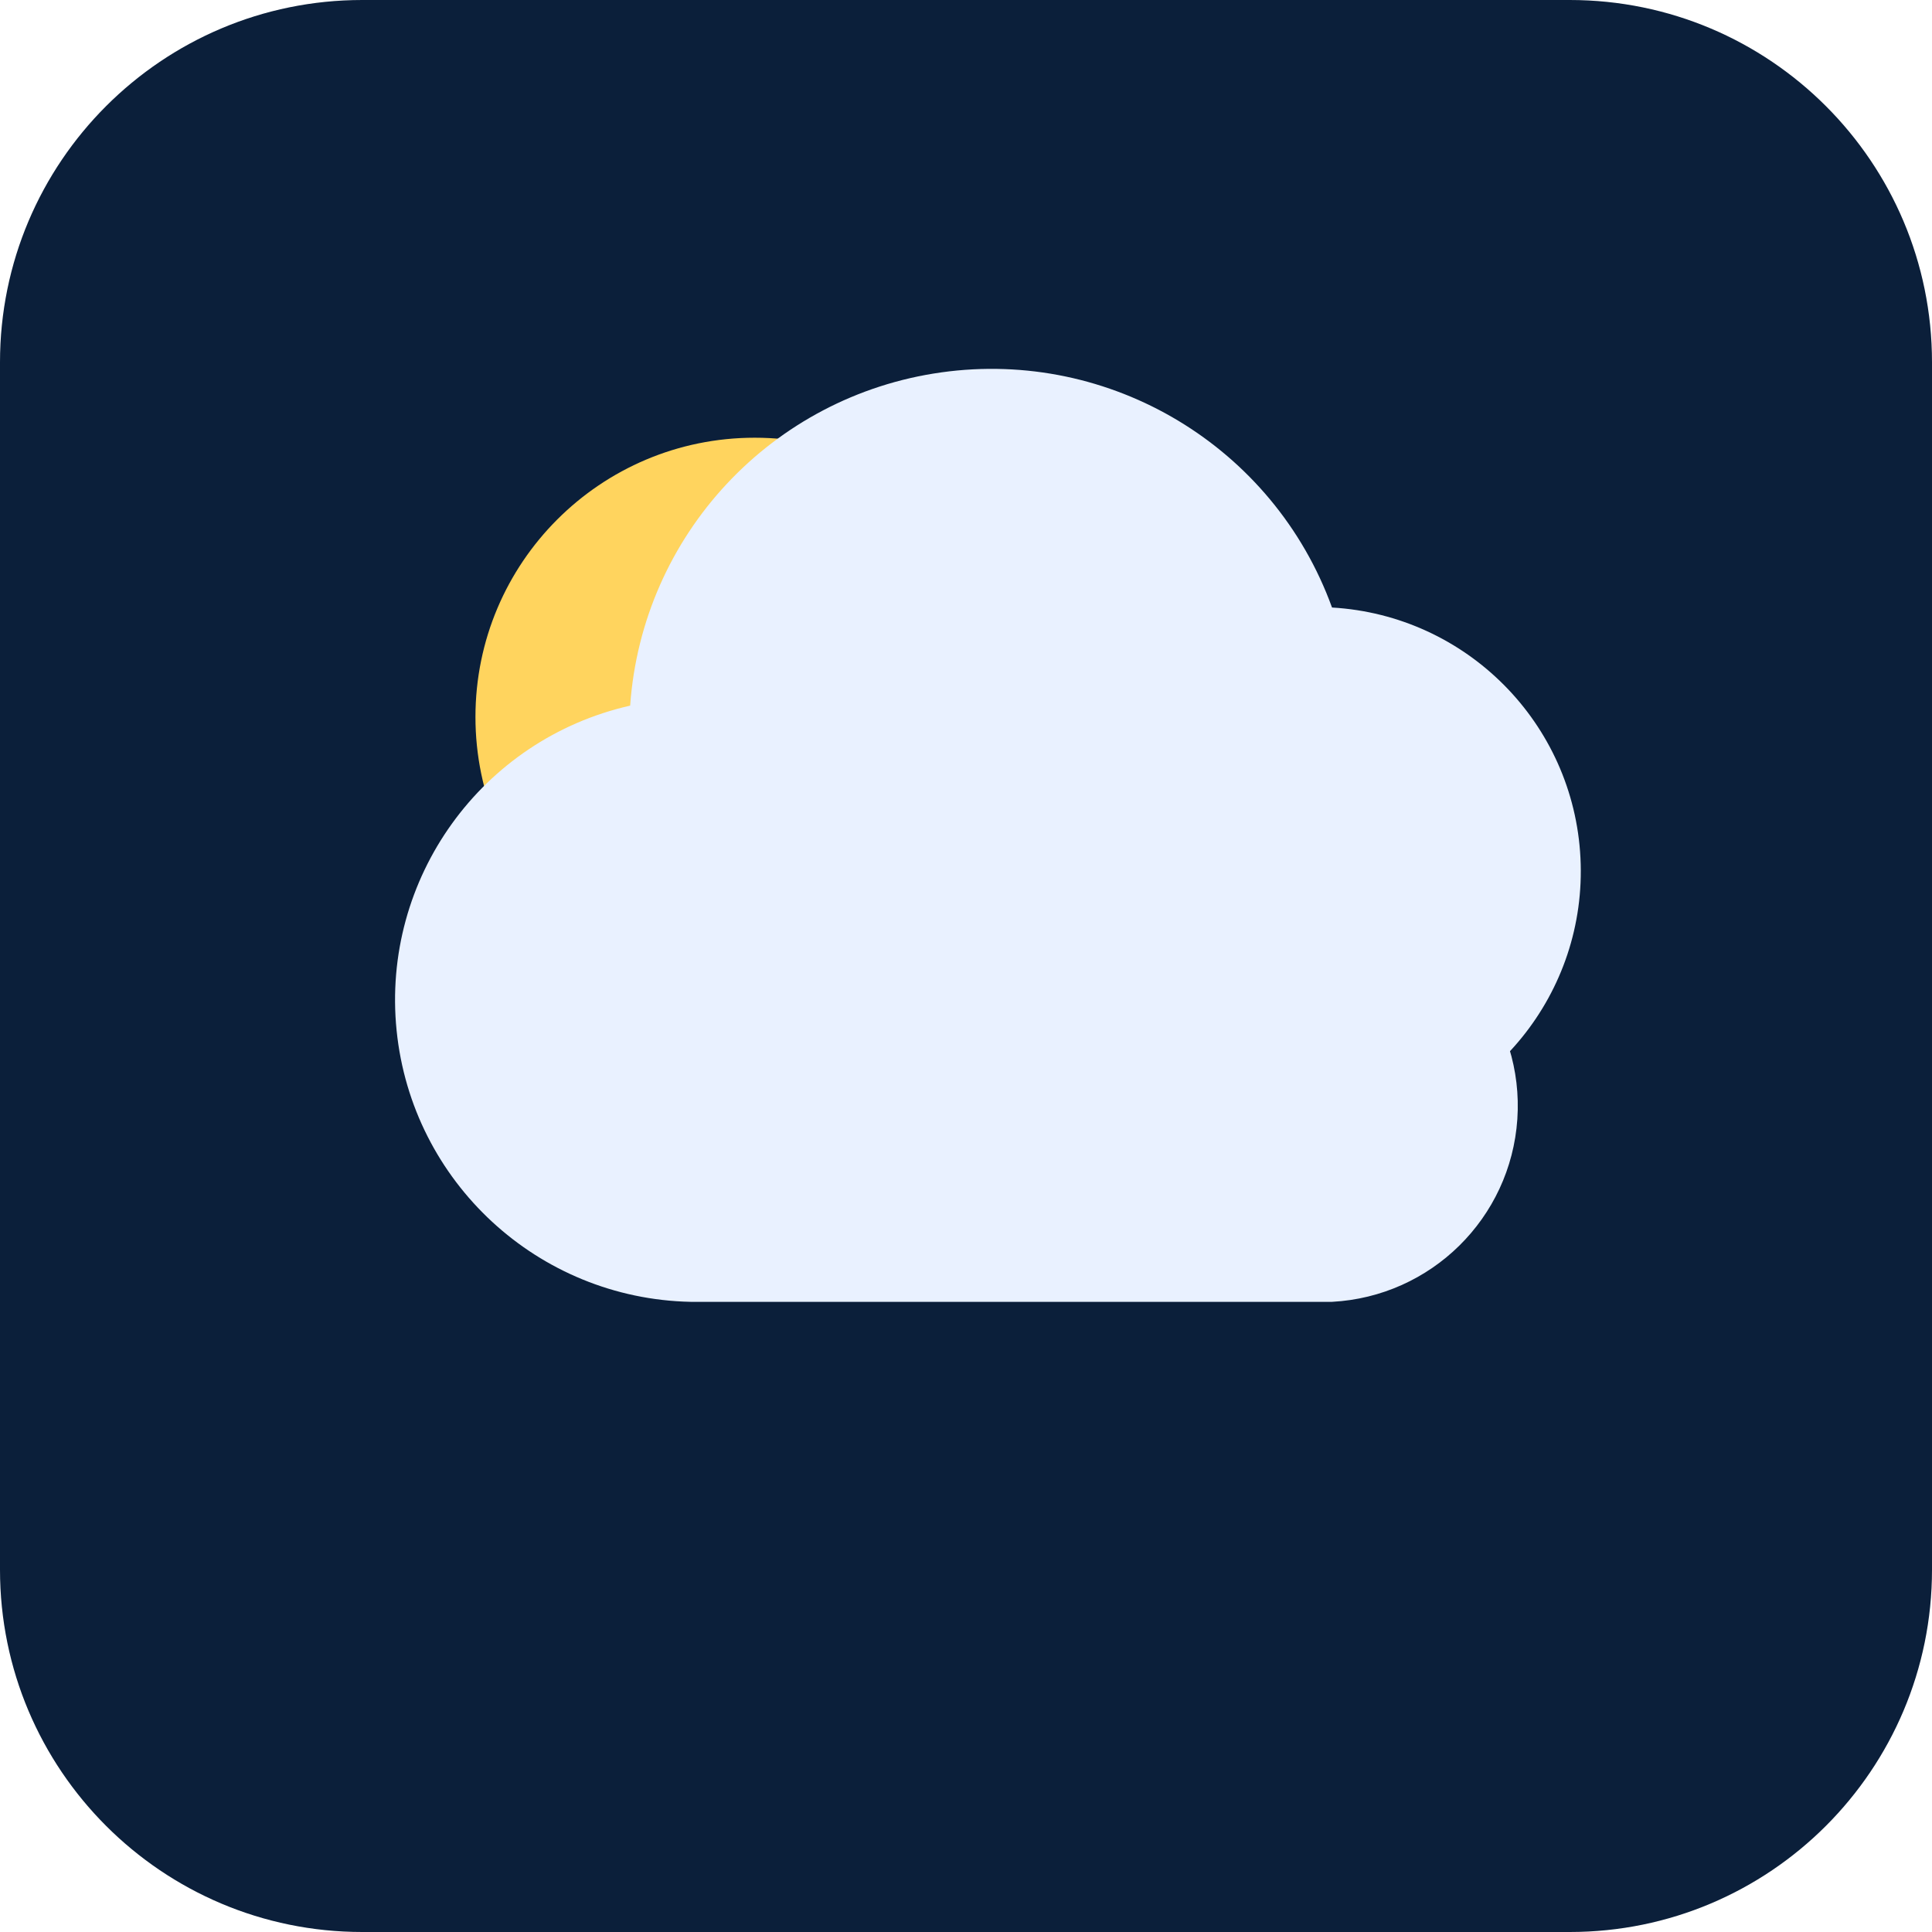
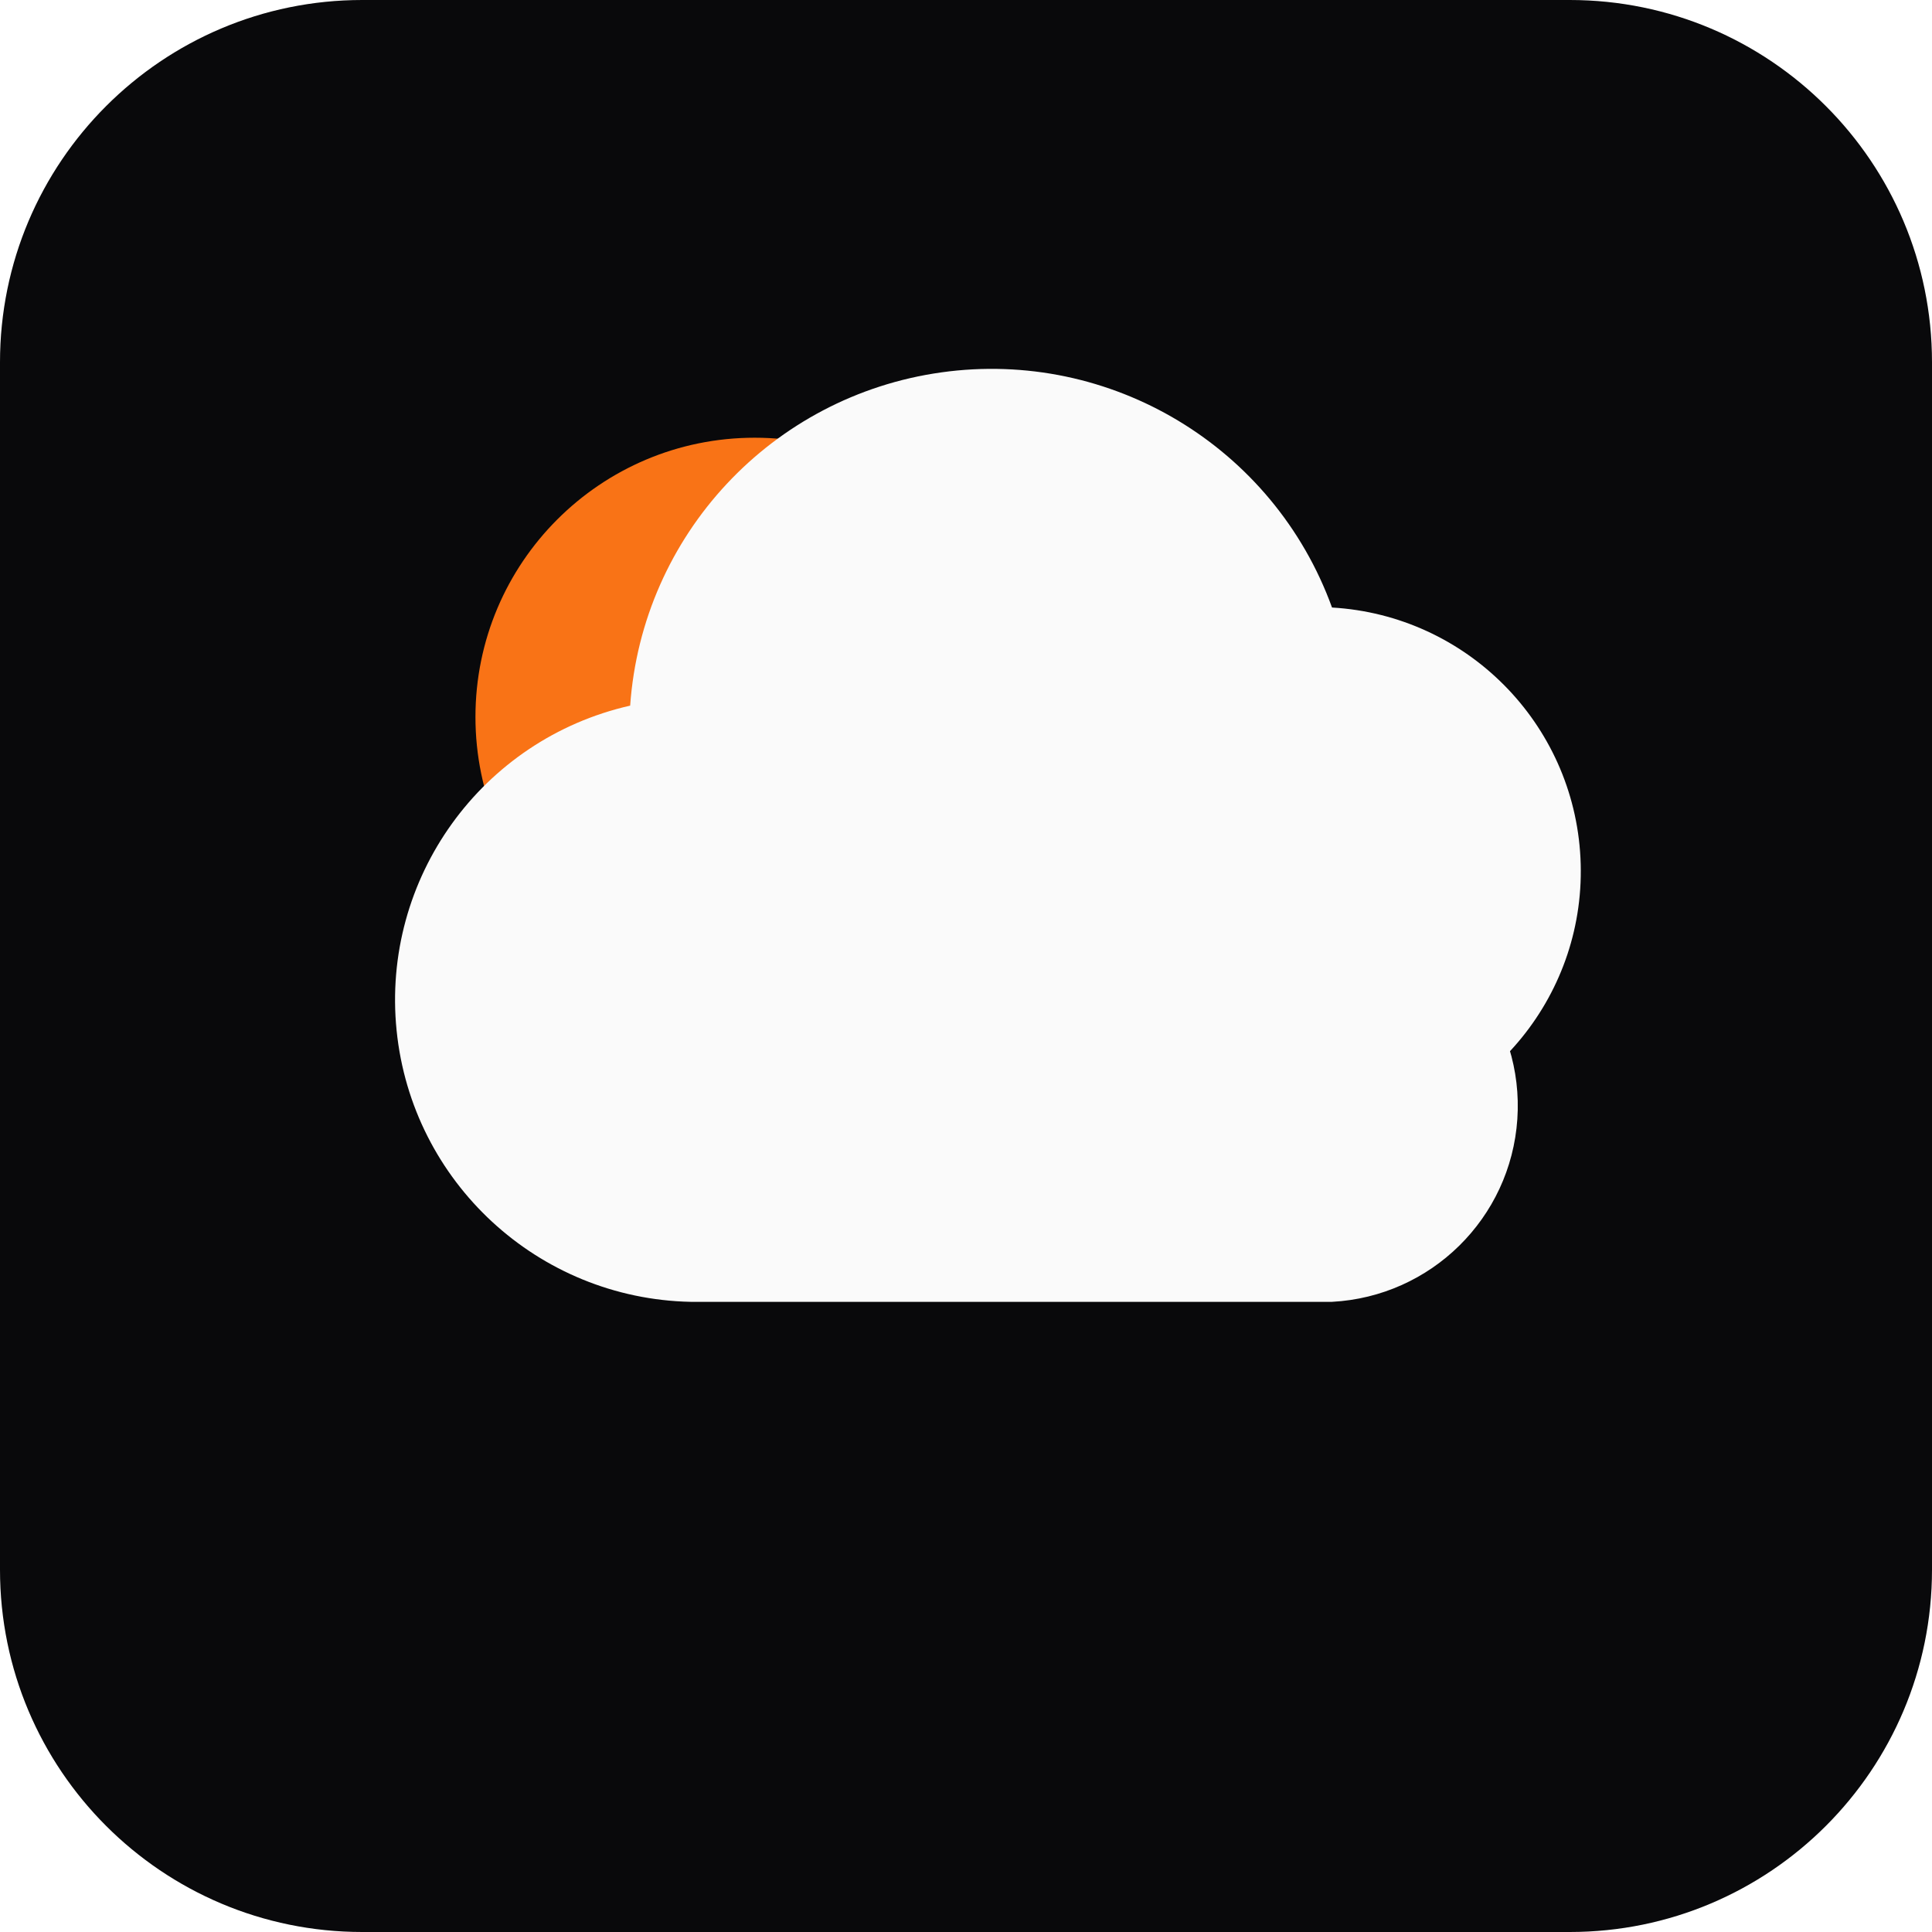
<svg xmlns="http://www.w3.org/2000/svg" viewBox="0 0 512 512" width="512" height="512">
-   <rect width="512" height="512" rx="96" fill="#0b1f3a" />
-   <circle cx="200" cy="190" r="74" fill="#ffd45e" />
-   <path d="M360 300a70 70 0 0 0-7-139 96 96 0 0 0-186 26 80 80 0 0 0 16 158h170a52 52 0 0 0 7-103z" fill="#e9f1ff" />
+   <rect width="512" height="512" rx="96" fill="#09090b" />
+   <circle cx="200" cy="190" r="74" fill="#f97316" />
+   <path d="M360 300a70 70 0 0 0-7-139 96 96 0 0 0-186 26 80 80 0 0 0 16 158h170a52 52 0 0 0 7-103z" fill="#fafafa" />
</svg>
